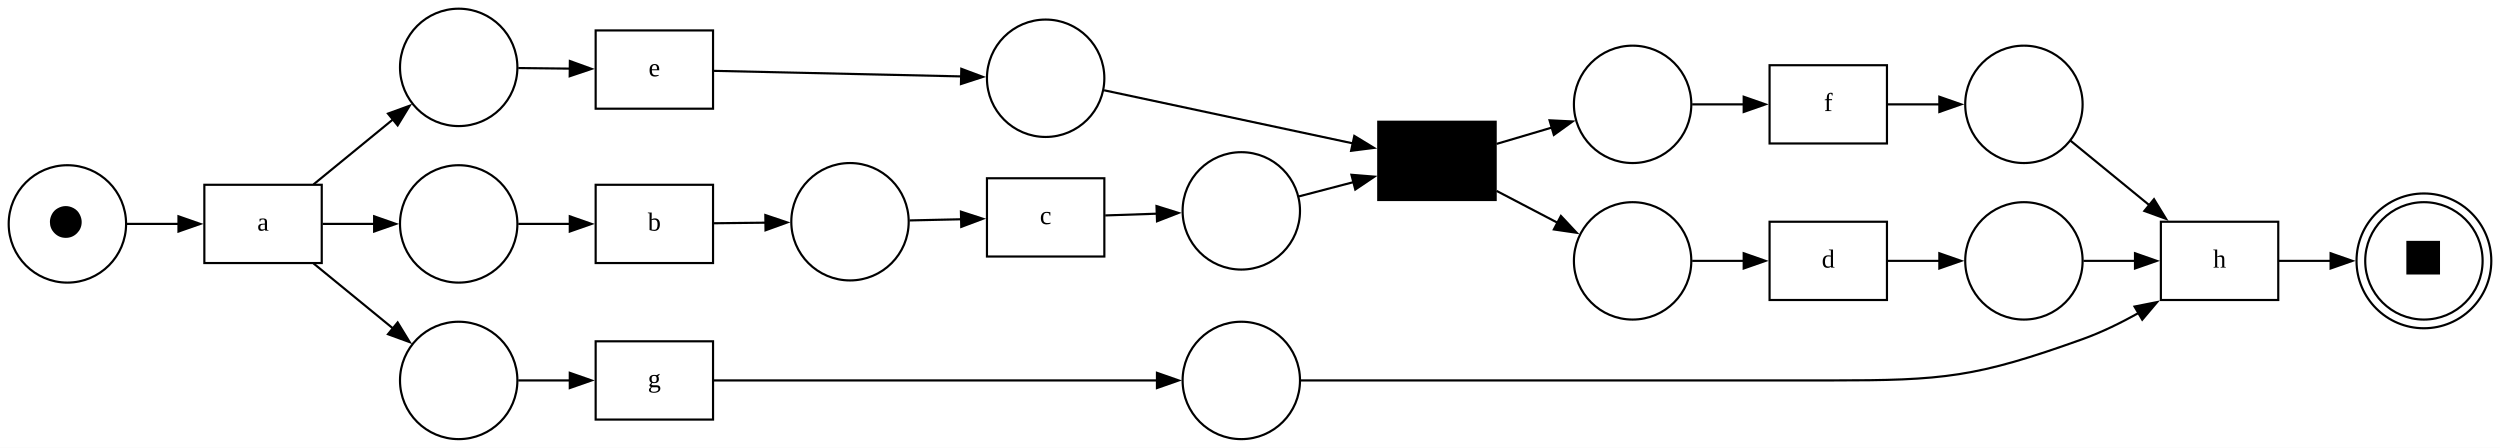
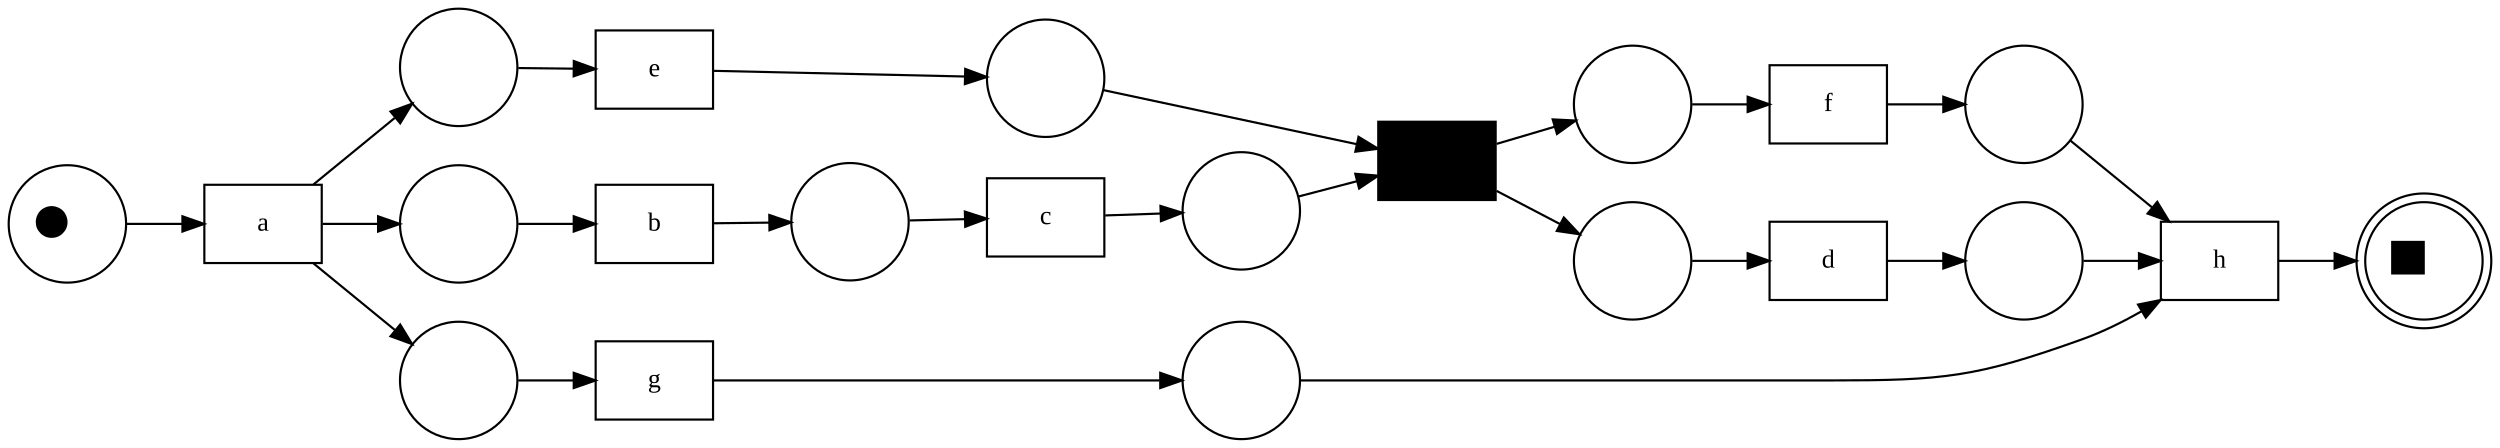
<svg xmlns="http://www.w3.org/2000/svg" width="1150pt" height="206pt" viewBox="0.00 0.00 1150.00 206.00">
  <g id="graph0" class="graph" transform="scale(1 1) rotate(0) translate(4 202)">
-     <polygon fill="white" stroke="none" points="-4,4 -4,-202 1146,-202 1146,4 -4,4" />
+     <polygon fill="white" stroke="transparent" points="-4,4 -4,-202 1146,-202 1146,4 -4,4" />
    <g id="node1" class="node">
      <polygon fill="white" stroke="black" points="144,-117 90,-117 90,-81 144,-81 144,-117" />
      <text text-anchor="middle" x="117" y="-95.9" font-family="Times New Roman,serif" font-size="12.00">a</text>
    </g>
    <g id="node11" class="node">
      <ellipse fill="white" stroke="black" cx="207" cy="-99" rx="27" ry="27" />
    </g>
-     <g id="edge1" class="edge">
-       <path fill="none" stroke="black" d="M144.4,-99C151.89,-99 160.18,-99 168.2,-99" />
-       <polygon fill="black" stroke="black" points="168.1,-102.5 178.1,-99 168.1,-95.5 168.1,-102.5" />
+     <g id="edge3" class="edge">
+       <path fill="none" stroke="black" d="M144.4,-99C152.39,-99 161.31,-99 169.82,-99" />
+       <polygon fill="black" stroke="black" points="169.92,-102.5 179.92,-99 169.92,-95.5 169.92,-102.5" />
    </g>
    <g id="node18" class="node">
      <ellipse fill="white" stroke="black" cx="207" cy="-27" rx="27" ry="27" />
    </g>
-     <g id="edge2" class="edge">
-       <path fill="none" stroke="black" d="M140.21,-80.83C151.32,-71.74 164.92,-60.61 176.87,-50.84" />
-       <polygon fill="black" stroke="black" points="178.92,-53.68 184.44,-44.64 174.48,-48.26 178.92,-53.68" />
+     <g id="edge4" class="edge">
+       <path fill="none" stroke="black" d="M140.21,-80.83C151.54,-71.56 165.46,-60.17 177.57,-50.26" />
+       <polygon fill="black" stroke="black" points="180.09,-52.72 185.61,-43.68 175.65,-47.31 180.09,-52.72" />
    </g>
    <g id="node20" class="node">
      <ellipse fill="white" stroke="black" cx="207" cy="-171" rx="27" ry="27" />
    </g>
-     <g id="edge3" class="edge">
-       <path fill="none" stroke="black" d="M140.21,-117.17C151.32,-126.26 164.92,-137.39 176.87,-147.16" />
-       <polygon fill="black" stroke="black" points="174.48,-149.74 184.44,-153.36 178.92,-144.32 174.48,-149.74" />
+     <g id="edge5" class="edge">
+       <path fill="none" stroke="black" d="M140.21,-117.17C151.54,-126.44 165.46,-137.83 177.57,-147.74" />
+       <polygon fill="black" stroke="black" points="175.65,-150.69 185.61,-154.32 180.09,-145.28 175.65,-150.69" />
    </g>
    <g id="node2" class="node">
      <polygon fill="white" stroke="black" points="324,-188 270,-188 270,-152 324,-152 324,-188" />
      <text text-anchor="middle" x="297" y="-166.9" font-family="Times New Roman,serif" font-size="12.00">e</text>
    </g>
    <g id="node21" class="node">
      <ellipse fill="white" stroke="black" cx="477" cy="-166" rx="27" ry="27" />
    </g>
-     <g id="edge5" class="edge">
-       <path fill="none" stroke="black" d="M324.26,-169.41C354.37,-168.73 403.96,-167.62 438.21,-166.85" />
-       <polygon fill="black" stroke="black" points="438.2,-170.35 448.11,-166.63 438.04,-163.35 438.2,-170.35" />
+     <g id="edge6" class="edge">
+       <path fill="none" stroke="black" d="M324.26,-169.41C354.85,-168.72 405.55,-167.58 439.84,-166.81" />
+       <polygon fill="black" stroke="black" points="440,-170.31 449.92,-166.59 439.84,-163.31 440,-170.31" />
    </g>
    <g id="node3" class="node">
+       <polygon fill="white" stroke="black" points="504,-120 450,-120 450,-84 504,-84 504,-120" />
+       <text text-anchor="middle" x="477" y="-98.9" font-family="Times New Roman,serif" font-size="12.00">c</text>
+     </g>
+     <g id="node12" class="node">
+       <ellipse fill="white" stroke="black" cx="567" cy="-105" rx="27" ry="27" />
+     </g>
+     <g id="edge7" class="edge">
+       <path fill="none" stroke="black" d="M504.4,-102.9C512.39,-103.17 521.31,-103.48 529.82,-103.77" />
+       <polygon fill="black" stroke="black" points="529.81,-107.27 539.92,-104.11 530.04,-100.27 529.81,-107.27" />
+     </g>
+     <g id="node4" class="node">
+       <polygon fill="white" stroke="black" points="864,-172 810,-172 810,-136 864,-136 864,-172" />
+       <text text-anchor="middle" x="837" y="-150.9" font-family="Times New Roman,serif" font-size="12.00">f</text>
+     </g>
+     <g id="node17" class="node">
+       <ellipse fill="white" stroke="black" cx="927" cy="-154" rx="27" ry="27" />
+     </g>
+     <g id="edge9" class="edge">
+       <path fill="none" stroke="black" d="M864.4,-154C872.39,-154 881.31,-154 889.82,-154" />
+       <polygon fill="black" stroke="black" points="889.92,-157.5 899.92,-154 889.92,-150.5 889.92,-157.5" />
+     </g>
+     <g id="node5" class="node">
+       <polygon fill="white" stroke="black" points="324,-45 270,-45 270,-9 324,-9 324,-45" />
+       <text text-anchor="middle" x="297" y="-23.9" font-family="Times New Roman,serif" font-size="12.00">g</text>
+     </g>
+     <g id="node19" class="node">
+       <ellipse fill="white" stroke="black" cx="567" cy="-27" rx="27" ry="27" />
+     </g>
+     <g id="edge10" class="edge">
+       <path fill="none" stroke="black" d="M324.18,-27C372.22,-27 474.51,-27 529.39,-27" />
+       <polygon fill="black" stroke="black" points="529.71,-30.5 539.71,-27 529.71,-23.5 529.71,-30.5" />
+     </g>
+     <g id="node6" class="node">
+       <polygon fill="white" stroke="black" points="1044,-100 990,-100 990,-64 1044,-64 1044,-100" />
+       <text text-anchor="middle" x="1017" y="-78.9" font-family="Times New Roman,serif" font-size="12.00">h</text>
+     </g>
+     <g id="node22" class="node">
+       <ellipse fill="white" stroke="black" cx="1111" cy="-82" rx="27" ry="27" />
+       <ellipse fill="none" stroke="black" cx="1111" cy="-82" rx="31" ry="31" />
+       <text text-anchor="start" x="1094" y="-73.9" font-family="Times New Roman,serif" font-size="32.00">■</text>
+     </g>
+     <g id="edge2" class="edge">
+       <path fill="none" stroke="black" d="M1044.12,-82C1052.14,-82 1061.15,-82 1069.88,-82" />
+       <polygon fill="black" stroke="black" points="1069.92,-85.5 1079.92,-82 1069.92,-78.5 1069.92,-85.5" />
+     </g>
+     <g id="node7" class="node">
+       <polygon fill="black" stroke="black" points="684,-146 630,-146 630,-110 684,-110 684,-146" />
+     </g>
+     <g id="node14" class="node">
+       <ellipse fill="white" stroke="black" cx="747" cy="-82" rx="27" ry="27" />
+     </g>
+     <g id="edge23" class="edge">
+       <path fill="none" stroke="black" d="M684.4,-114.2C693.61,-109.39 704.05,-103.93 713.68,-98.89" />
+       <polygon fill="black" stroke="black" points="715.36,-101.96 722.61,-94.23 712.12,-95.76 715.36,-101.96" />
+     </g>
+     <g id="node16" class="node">
+       <ellipse fill="white" stroke="black" cx="747" cy="-154" rx="27" ry="27" />
+     </g>
+     <g id="edge24" class="edge">
+       <path fill="none" stroke="black" d="M684.4,-135.8C692.79,-138.28 702.2,-141.06 711.09,-143.69" />
+       <polygon fill="black" stroke="black" points="710.24,-147.08 720.82,-146.56 712.22,-140.37 710.24,-147.08" />
+     </g>
+     <g id="node8" class="node">
      <polygon fill="white" stroke="black" points="324,-117 270,-117 270,-81 324,-81 324,-117" />
      <text text-anchor="middle" x="297" y="-95.9" font-family="Times New Roman,serif" font-size="12.00">b</text>
    </g>
    <g id="node13" class="node">
      <ellipse fill="white" stroke="black" cx="387" cy="-100" rx="27" ry="27" />
    </g>
    <g id="edge8" class="edge">
-       <path fill="none" stroke="black" d="M324.4,-99.3C331.89,-99.39 340.18,-99.48 348.2,-99.57" />
-       <polygon fill="black" stroke="black" points="348.06,-103.07 358.1,-99.68 348.14,-96.07 348.06,-103.07" />
+       <path fill="none" stroke="black" d="M324.4,-99.3C332.39,-99.39 341.31,-99.49 349.82,-99.59" />
+       <polygon fill="black" stroke="black" points="349.88,-103.09 359.92,-99.7 349.96,-96.09 349.88,-103.09" />
    </g>
-     <g id="node4" class="node">
-       <polygon fill="white" stroke="black" points="504,-120 450,-120 450,-84 504,-84 504,-120" />
-       <text text-anchor="middle" x="477" y="-98.9" font-family="Times New Roman,serif" font-size="12.00">c</text>
-     </g>
-     <g id="node12" class="node">
-       <ellipse fill="white" stroke="black" cx="567" cy="-105" rx="27" ry="27" />
-     </g>
-     <g id="edge7" class="edge">
-       <path fill="none" stroke="black" d="M504.4,-102.9C511.89,-103.16 520.18,-103.44 528.2,-103.71" />
-       <polygon fill="black" stroke="black" points="527.99,-107.21 538.1,-104.05 528.23,-100.21 527.99,-107.21" />
-     </g>
-     <g id="node5" class="node">
+     <g id="node9" class="node">
      <polygon fill="white" stroke="black" points="864,-100 810,-100 810,-64 864,-64 864,-100" />
      <text text-anchor="middle" x="837" y="-78.9" font-family="Times New Roman,serif" font-size="12.00">d</text>
    </g>
    <g id="node15" class="node">
      <ellipse fill="white" stroke="black" cx="927" cy="-82" rx="27" ry="27" />
    </g>
-     <g id="edge6" class="edge">
-       <path fill="none" stroke="black" d="M864.4,-82C871.89,-82 880.18,-82 888.2,-82" />
-       <polygon fill="black" stroke="black" points="888.1,-85.5 898.1,-82 888.1,-78.5 888.1,-85.5" />
-     </g>
-     <g id="node6" class="node">
-       <polygon fill="white" stroke="black" points="864,-172 810,-172 810,-136 864,-136 864,-172" />
-       <text text-anchor="middle" x="837" y="-150.9" font-family="Times New Roman,serif" font-size="12.00">f</text>
-     </g>
-     <g id="node17" class="node">
-       <ellipse fill="white" stroke="black" cx="927" cy="-154" rx="27" ry="27" />
-     </g>
-     <g id="edge9" class="edge">
-       <path fill="none" stroke="black" d="M864.4,-154C871.89,-154 880.18,-154 888.2,-154" />
-       <polygon fill="black" stroke="black" points="888.1,-157.5 898.1,-154 888.1,-150.5 888.1,-157.5" />
-     </g>
-     <g id="node7" class="node">
-       <polygon fill="white" stroke="black" points="1044,-100 990,-100 990,-64 1044,-64 1044,-100" />
-       <text text-anchor="middle" x="1017" y="-78.9" font-family="Times New Roman,serif" font-size="12.00">h</text>
-     </g>
-     <g id="node22" class="node">
-       <ellipse fill="white" stroke="black" cx="1111" cy="-82" rx="27" ry="27" />
-       <ellipse fill="none" stroke="black" cx="1111" cy="-82" rx="31" ry="31" />
-       <text text-anchor="start" x="1101" y="-73.9" font-family="Times New Roman,serif" font-size="32.00">■</text>
-     </g>
-     <g id="edge4" class="edge">
-       <path fill="none" stroke="black" d="M1044.12,-82C1051.63,-82 1060.01,-82 1068.22,-82" />
-       <polygon fill="black" stroke="black" points="1068.08,-85.5 1078.08,-82 1068.08,-78.5 1068.08,-85.5" />
-     </g>
-     <g id="node8" class="node">
-       <polygon fill="black" stroke="black" points="684,-146 630,-146 630,-110 684,-110 684,-146" />
-     </g>
-     <g id="node14" class="node">
-       <ellipse fill="white" stroke="black" cx="747" cy="-82" rx="27" ry="27" />
-     </g>
-     <g id="edge23" class="edge">
-       <path fill="none" stroke="black" d="M684.4,-114.2C693.23,-109.58 703.19,-104.38 712.49,-99.52" />
-       <polygon fill="black" stroke="black" points="714.02,-102.66 721.26,-94.93 710.78,-96.46 714.02,-102.66" />
-     </g>
-     <g id="node16" class="node">
-       <ellipse fill="white" stroke="black" cx="747" cy="-154" rx="27" ry="27" />
-     </g>
-     <g id="edge24" class="edge">
-       <path fill="none" stroke="black" d="M684.4,-135.8C692.43,-138.17 701.39,-140.82 709.94,-143.35" />
-       <polygon fill="black" stroke="black" points="708.79,-146.66 719.37,-146.13 710.77,-139.94 708.79,-146.66" />
-     </g>
-     <g id="node9" class="node">
-       <polygon fill="white" stroke="black" points="324,-45 270,-45 270,-9 324,-9 324,-45" />
-       <text text-anchor="middle" x="297" y="-23.9" font-family="Times New Roman,serif" font-size="12.00">g</text>
-     </g>
-     <g id="node19" class="node">
-       <ellipse fill="white" stroke="black" cx="567" cy="-27" rx="27" ry="27" />
-     </g>
-     <g id="edge10" class="edge">
-       <path fill="none" stroke="black" d="M324.18,-27C371.92,-27 473.23,-27 528.36,-27" />
-       <polygon fill="black" stroke="black" points="528.2,-30.5 538.2,-27 528.2,-23.5 528.2,-30.5" />
+     <g id="edge1" class="edge">
+       <path fill="none" stroke="black" d="M864.4,-82C872.39,-82 881.31,-82 889.82,-82" />
+       <polygon fill="black" stroke="black" points="889.92,-85.5 899.92,-82 889.92,-78.5 889.92,-85.5" />
    </g>
    <g id="node10" class="node">
      <ellipse fill="white" stroke="black" cx="27" cy="-99" rx="27" ry="27" />
-       <text text-anchor="start" x="16" y="-90.3" font-family="Times New Roman,serif" font-size="34.00">●</text>
+       <text text-anchor="start" x="9.5" y="-90.3" font-family="Times New Roman,serif" font-size="34.00">●</text>
    </g>
    <g id="edge22" class="edge">
-       <path fill="none" stroke="black" d="M54.4,-99C61.89,-99 70.18,-99 78.2,-99" />
-       <polygon fill="black" stroke="black" points="78.1,-102.5 88.1,-99 78.1,-95.5 78.1,-102.5" />
+       <path fill="none" stroke="black" d="M54.4,-99C62.39,-99 71.31,-99 79.82,-99" />
+       <polygon fill="black" stroke="black" points="79.92,-102.5 89.92,-99 79.92,-95.5 79.92,-102.5" />
    </g>
    <g id="edge11" class="edge">
-       <path fill="none" stroke="black" d="M234.4,-99C241.89,-99 250.18,-99 258.2,-99" />
-       <polygon fill="black" stroke="black" points="258.1,-102.5 268.1,-99 258.1,-95.5 258.1,-102.5" />
+       <path fill="none" stroke="black" d="M234.4,-99C242.39,-99 251.31,-99 259.82,-99" />
+       <polygon fill="black" stroke="black" points="259.92,-102.5 269.92,-99 259.92,-95.5 259.92,-102.5" />
    </g>
    <g id="edge12" class="edge">
-       <path fill="none" stroke="black" d="M593.45,-111.65C601.36,-113.72 610.24,-116.04 618.78,-118.27" />
-       <polygon fill="black" stroke="black" points="617.66,-121.6 628.22,-120.74 619.43,-114.82 617.66,-121.6" />
+       <path fill="none" stroke="black" d="M593.45,-111.65C601.79,-113.83 611.21,-116.29 620.16,-118.63" />
+       <polygon fill="black" stroke="black" points="619.43,-122.06 629.99,-121.2 621.2,-115.29 619.43,-122.06" />
    </g>
    <g id="edge13" class="edge">
-       <path fill="none" stroke="black" d="M414.4,-100.6C421.89,-100.77 430.18,-100.96 438.2,-101.14" />
-       <polygon fill="black" stroke="black" points="438.03,-104.64 448.1,-101.37 438.18,-97.64 438.03,-104.64" />
+       <path fill="none" stroke="black" d="M414.4,-100.6C422.39,-100.78 431.31,-100.98 439.82,-101.18" />
+       <polygon fill="black" stroke="black" points="439.84,-104.68 449.92,-101.41 440,-97.68 439.84,-104.68" />
    </g>
    <g id="edge14" class="edge">
-       <path fill="none" stroke="black" d="M774.4,-82C781.89,-82 790.18,-82 798.2,-82" />
-       <polygon fill="black" stroke="black" points="798.1,-85.5 808.1,-82 798.1,-78.5 798.1,-85.5" />
+       <path fill="none" stroke="black" d="M774.4,-82C782.39,-82 791.31,-82 799.82,-82" />
+       <polygon fill="black" stroke="black" points="799.92,-85.5 809.92,-82 799.92,-78.5 799.92,-85.5" />
    </g>
    <g id="edge15" class="edge">
-       <path fill="none" stroke="black" d="M954.4,-82C961.89,-82 970.18,-82 978.2,-82" />
-       <polygon fill="black" stroke="black" points="978.1,-85.5 988.1,-82 978.1,-78.5 978.1,-85.5" />
+       <path fill="none" stroke="black" d="M954.4,-82C962.39,-82 971.31,-82 979.82,-82" />
+       <polygon fill="black" stroke="black" points="979.92,-85.5 989.92,-82 979.92,-78.5 979.92,-85.5" />
    </g>
    <g id="edge16" class="edge">
-       <path fill="none" stroke="black" d="M774.4,-154C781.89,-154 790.18,-154 798.2,-154" />
-       <polygon fill="black" stroke="black" points="798.1,-157.5 808.1,-154 798.1,-150.5 798.1,-157.5" />
+       <path fill="none" stroke="black" d="M774.4,-154C782.39,-154 791.31,-154 799.82,-154" />
+       <polygon fill="black" stroke="black" points="799.92,-157.5 809.92,-154 799.92,-150.5 799.92,-157.5" />
    </g>
    <g id="edge17" class="edge">
-       <path fill="none" stroke="black" d="M948.41,-137.3C959.17,-128.5 972.61,-117.5 984.66,-107.64" />
-       <polygon fill="black" stroke="black" points="986.84,-110.38 992.37,-101.34 982.41,-104.96 986.84,-110.38" />
+       <path fill="none" stroke="black" d="M948.41,-137.3C959.57,-128.17 973.61,-116.68 986,-106.55" />
+       <polygon fill="black" stroke="black" points="988.33,-109.16 993.85,-100.12 983.89,-103.75 988.33,-109.16" />
    </g>
    <g id="edge18" class="edge">
-       <path fill="none" stroke="black" d="M234.4,-27C241.89,-27 250.18,-27 258.2,-27" />
-       <polygon fill="black" stroke="black" points="258.1,-30.5 268.1,-27 258.1,-23.5 258.1,-30.5" />
+       <path fill="none" stroke="black" d="M234.4,-27C242.39,-27 251.31,-27 259.82,-27" />
+       <polygon fill="black" stroke="black" points="259.92,-30.5 269.92,-27 259.92,-23.5 259.92,-30.5" />
    </g>
    <g id="edge19" class="edge">
-       <path fill="none" stroke="black" d="M594.24,-27C628.96,-27 692.07,-27 746,-27 746,-27 746,-27 838,-27 890.24,-27 904.82,-28.37 954,-46 962.75,-49.14 971.66,-53.5 979.91,-58.12" />
-       <polygon fill="black" stroke="black" points="977.88,-60.98 988.27,-63.04 981.43,-54.95 977.88,-60.98" />
+       <path fill="none" stroke="black" d="M594.24,-27C628.96,-27 692.07,-27 746,-27 746,-27 746,-27 838,-27 890.24,-27 904.82,-28.37 954,-46 963.22,-49.3 972.63,-53.98 981.24,-58.87" />
+       <polygon fill="black" stroke="black" points="979.49,-61.9 989.88,-63.99 983.06,-55.88 979.49,-61.9" />
    </g>
    <g id="edge20" class="edge">
-       <path fill="none" stroke="black" d="M234.4,-170.7C241.89,-170.61 250.18,-170.52 258.2,-170.43" />
-       <polygon fill="black" stroke="black" points="258.14,-173.93 268.1,-170.32 258.06,-166.93 258.14,-173.93" />
+       <path fill="none" stroke="black" d="M234.4,-170.7C242.39,-170.61 251.31,-170.51 259.82,-170.41" />
+       <polygon fill="black" stroke="black" points="259.96,-173.91 269.92,-170.3 259.88,-166.91 259.96,-173.91" />
    </g>
    <g id="edge21" class="edge">
-       <path fill="none" stroke="black" d="M503.88,-160.47C534.03,-154.04 584.08,-143.35 618.49,-136.01" />
-       <polygon fill="black" stroke="black" points="618.98,-139.48 628.02,-133.97 617.51,-132.64 618.98,-139.48" />
+       <path fill="none" stroke="black" d="M503.5,-160.56C533.99,-154.05 585.23,-143.11 619.81,-135.73" />
+       <polygon fill="black" stroke="black" points="620.92,-139.07 629.97,-133.56 619.46,-132.22 620.92,-139.07" />
    </g>
  </g>
</svg>
